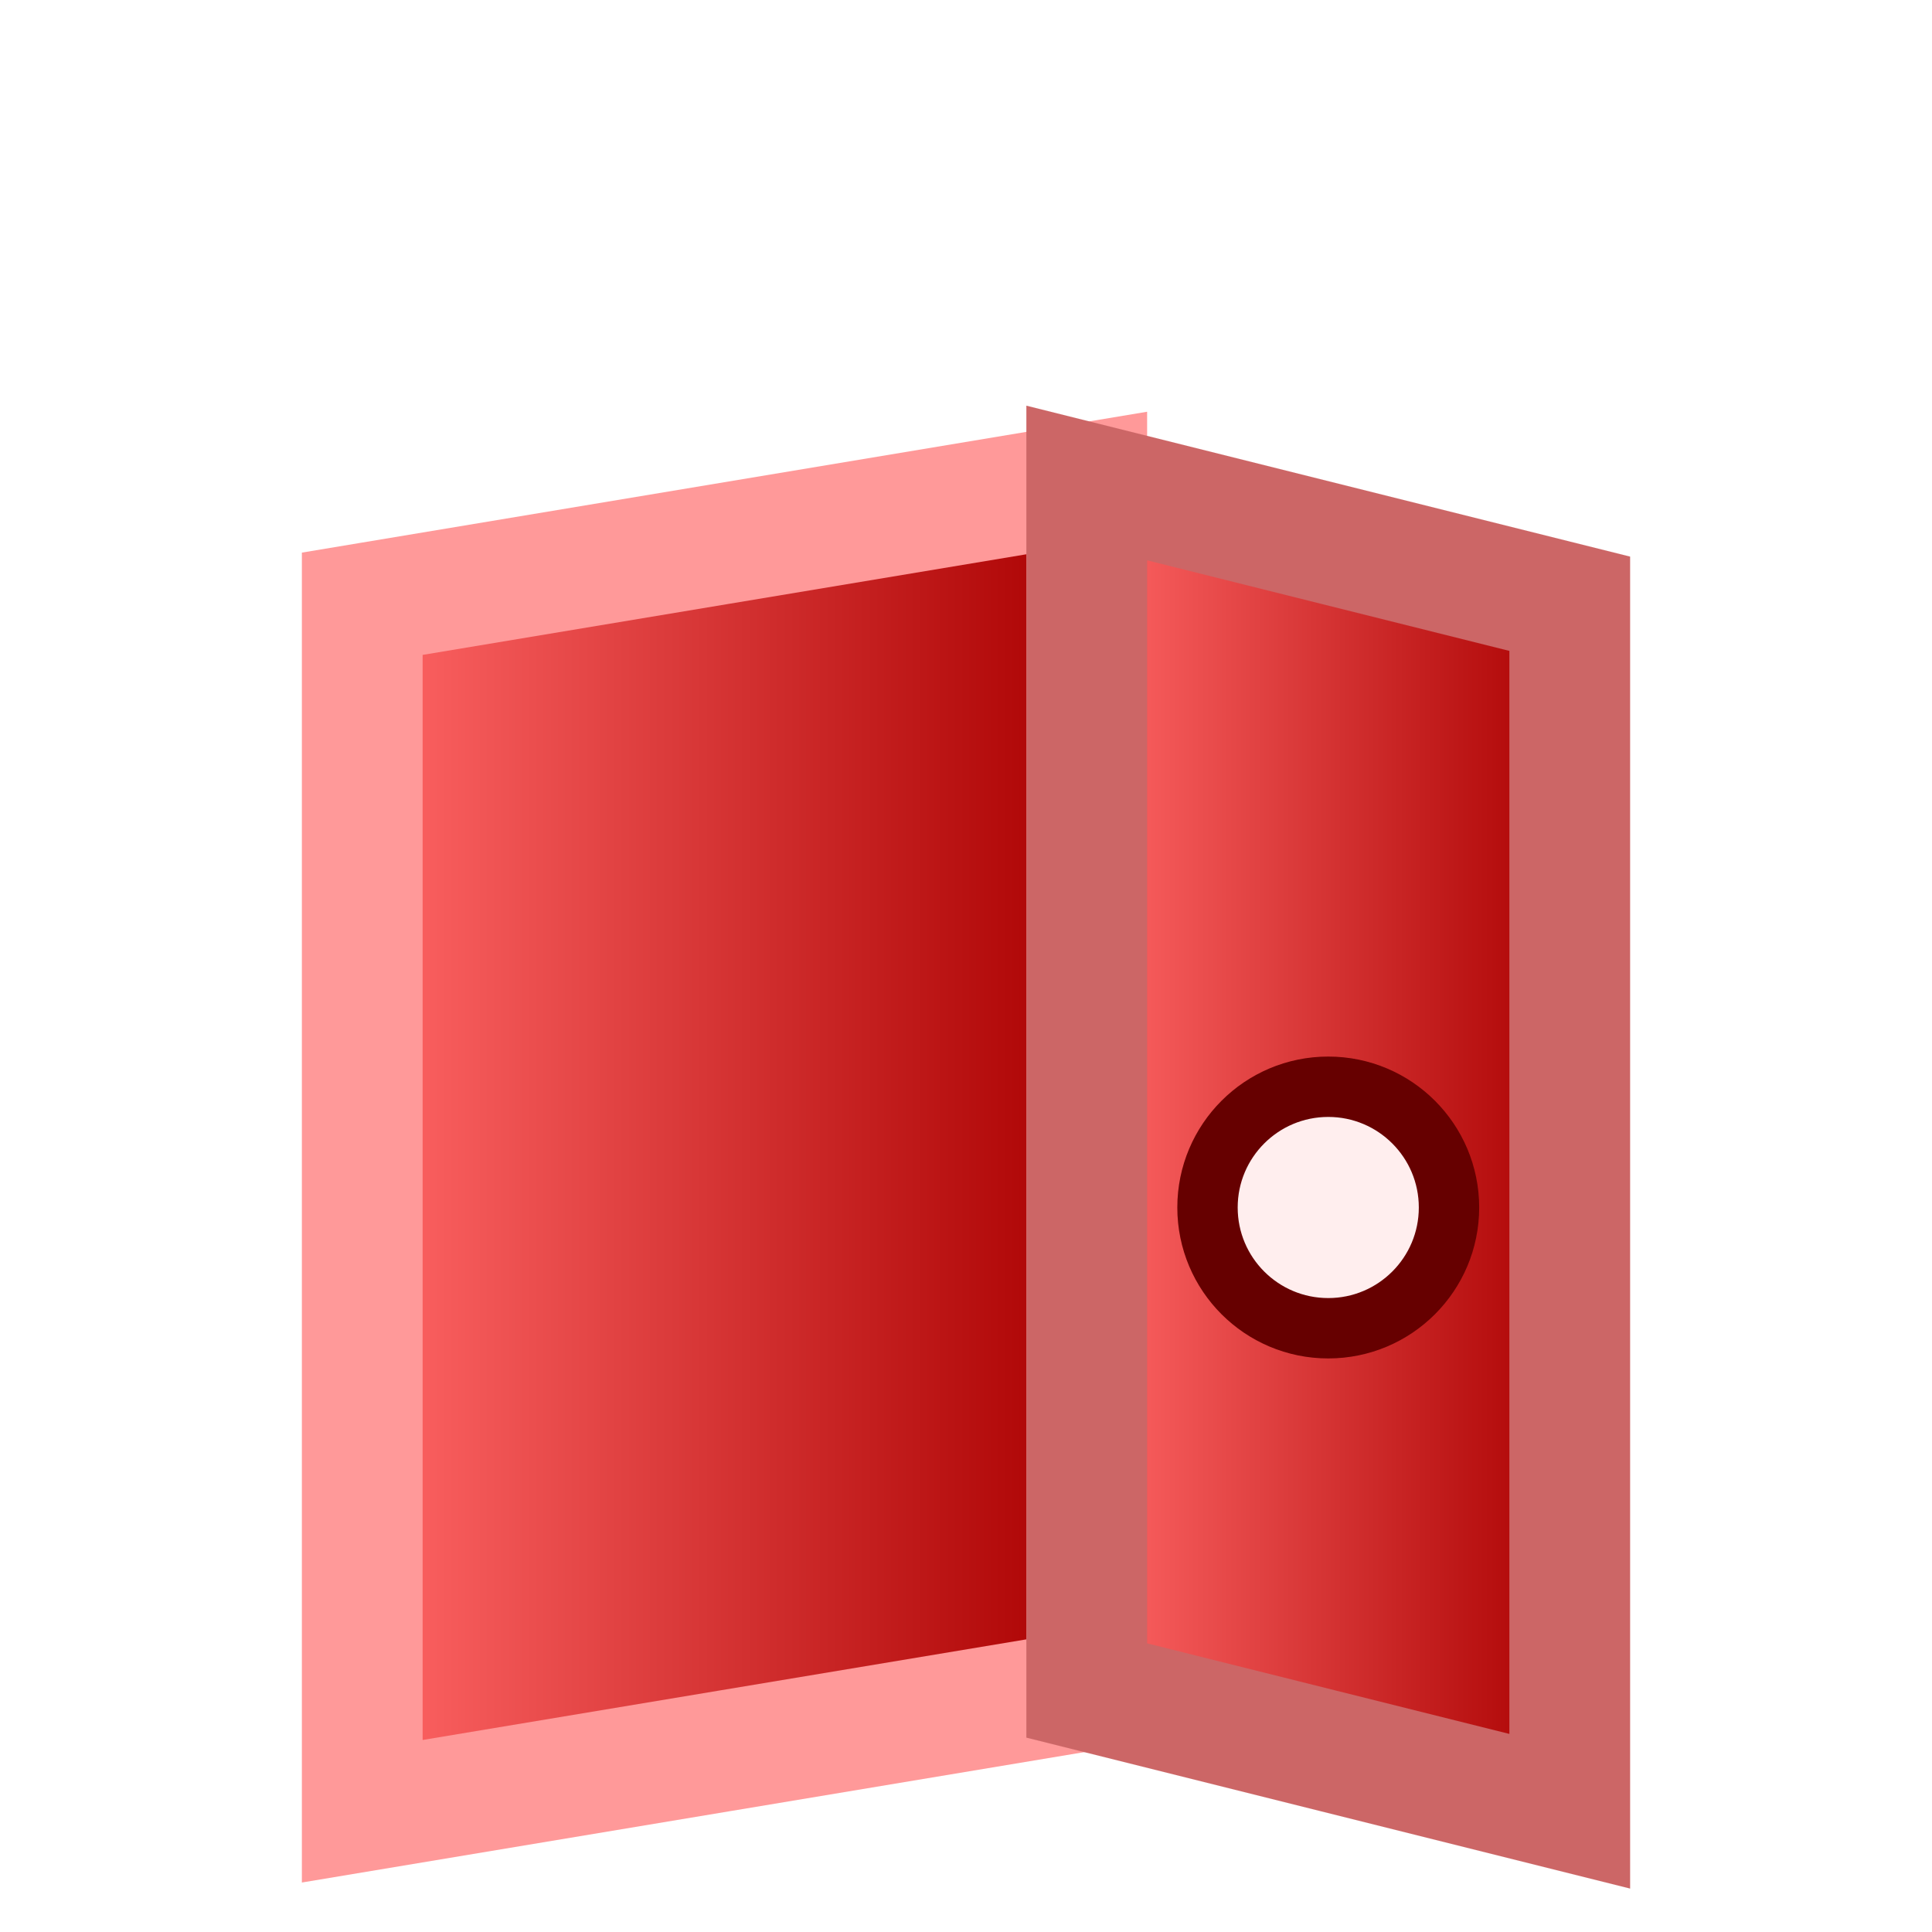
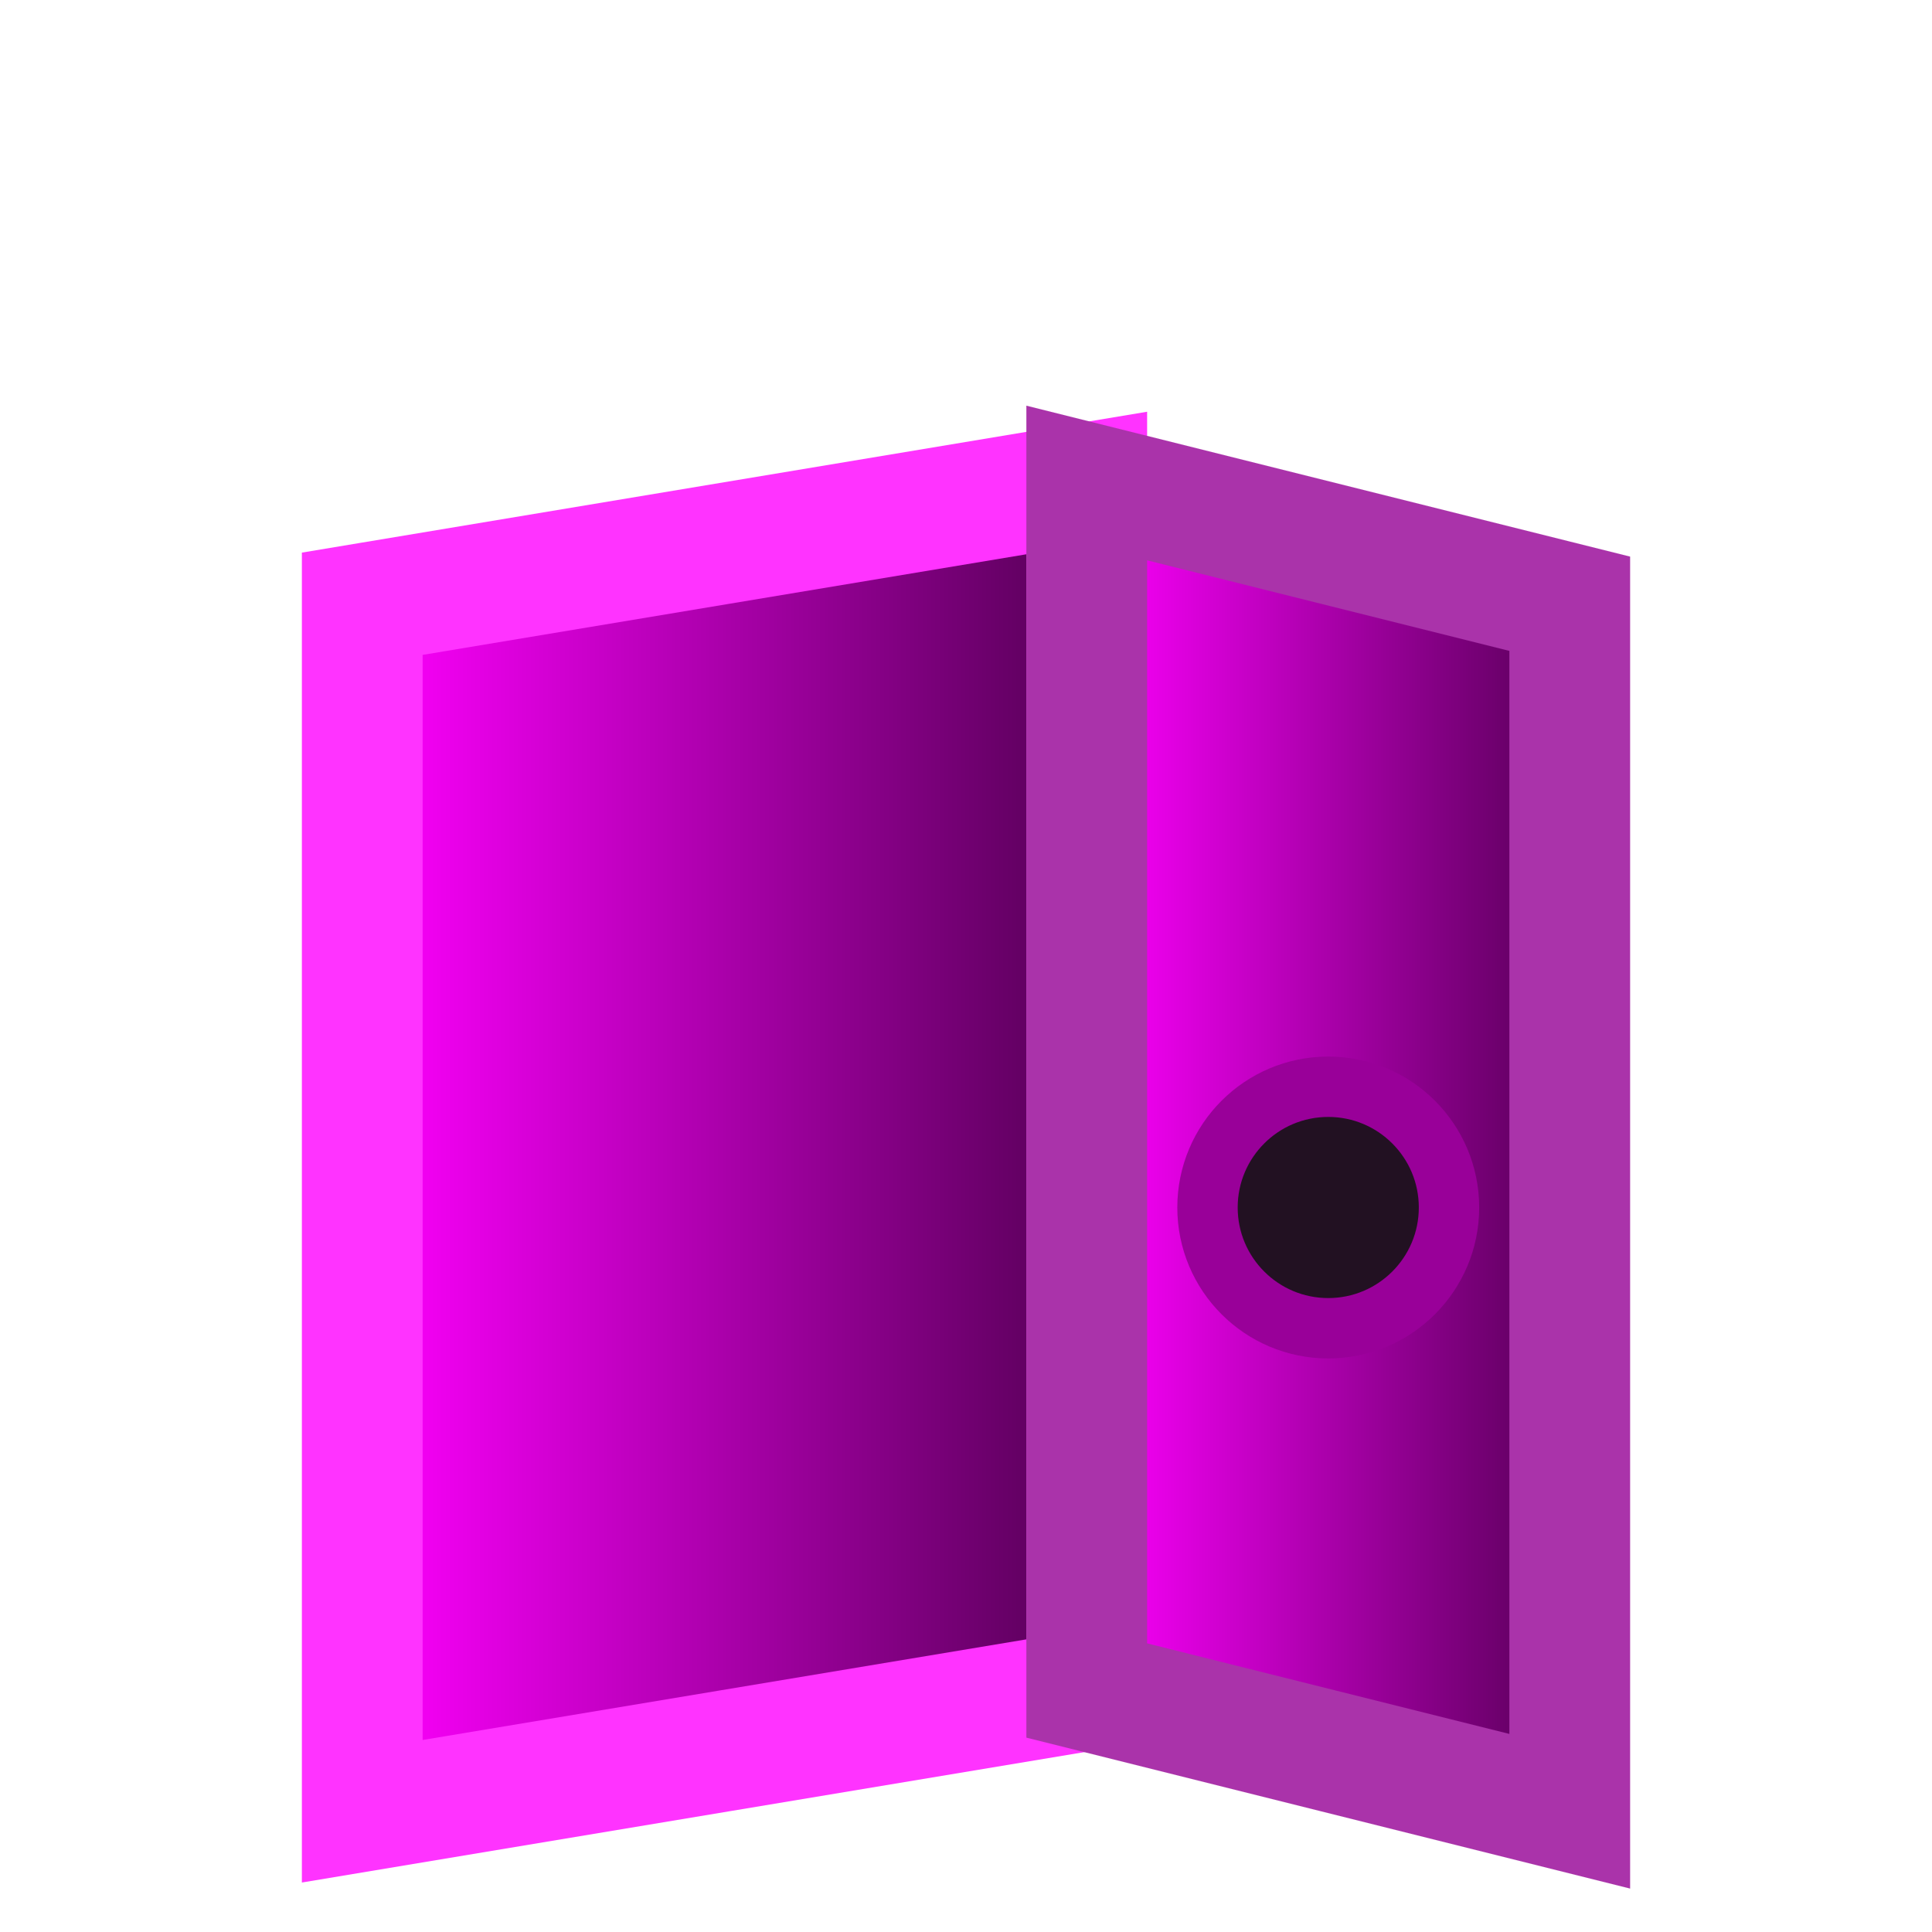
<svg xmlns="http://www.w3.org/2000/svg" width="32" height="32">
  <defs>
    <linearGradient id="doorOpenGradient" x1="0" y1="0" x2="1" y2="0">
-       <stop offset="0%" stop-color="#ff6666" />
-       <stop offset="100%" stop-color="#aa0000" />
+       <stop offset="0%" stop-color="#ff00ff" />
+       <stop offset="100%" stop-color="#550055" />
    </linearGradient>
  </defs>
-   <polygon points="6,30 6,10 18,8 18,28" fill="url(#doorOpenGradient)" stroke="#ff9999" stroke-width="2" />
-   <polygon points="18,8 26,10 26,30 18,28" fill="url(#doorOpenGradient)" stroke="#cc6666" stroke-width="2" />
-   <circle cx="22" cy="20" r="2" fill="#ffeeee" stroke="#660000" stroke-width="1" />
+   <polygon points="6,30 6,10 18,8 18,28" fill="url(#doorOpenGradient)" stroke="#ff33ff" stroke-width="2" />
+   <polygon points="18,8 26,10 26,30 18,28" fill="url(#doorOpenGradient)" stroke="#aa33aa" stroke-width="2" />
+   <circle cx="22" cy="20" r="2" fill="#221122" stroke="#990099" stroke-width="1" />
</svg>
